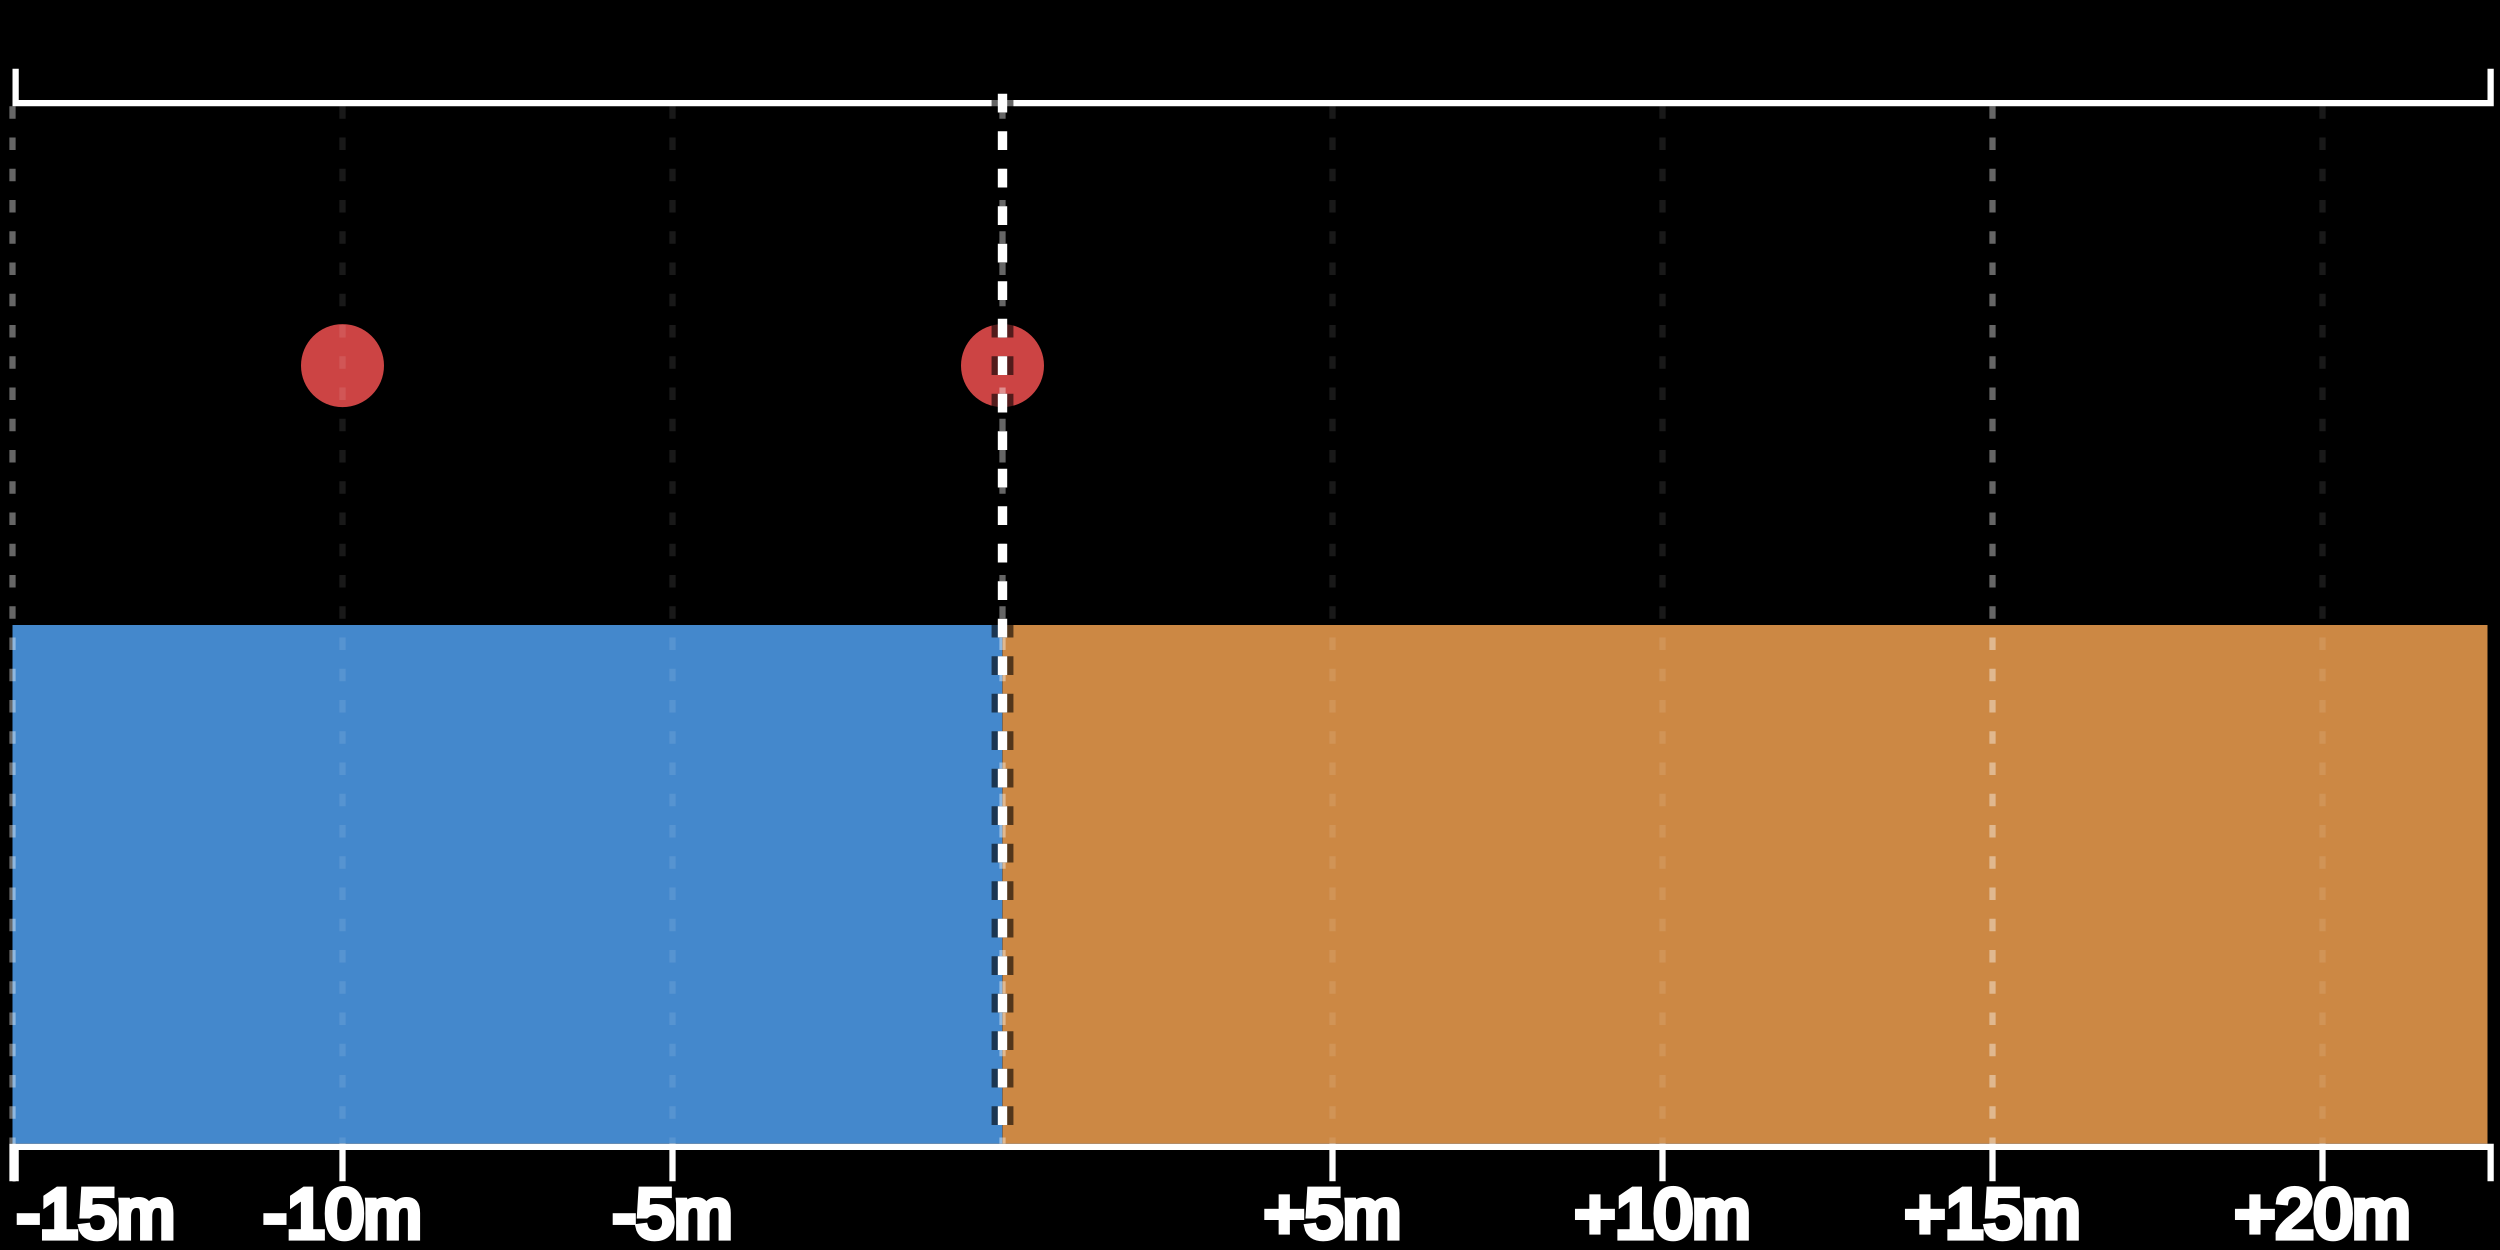
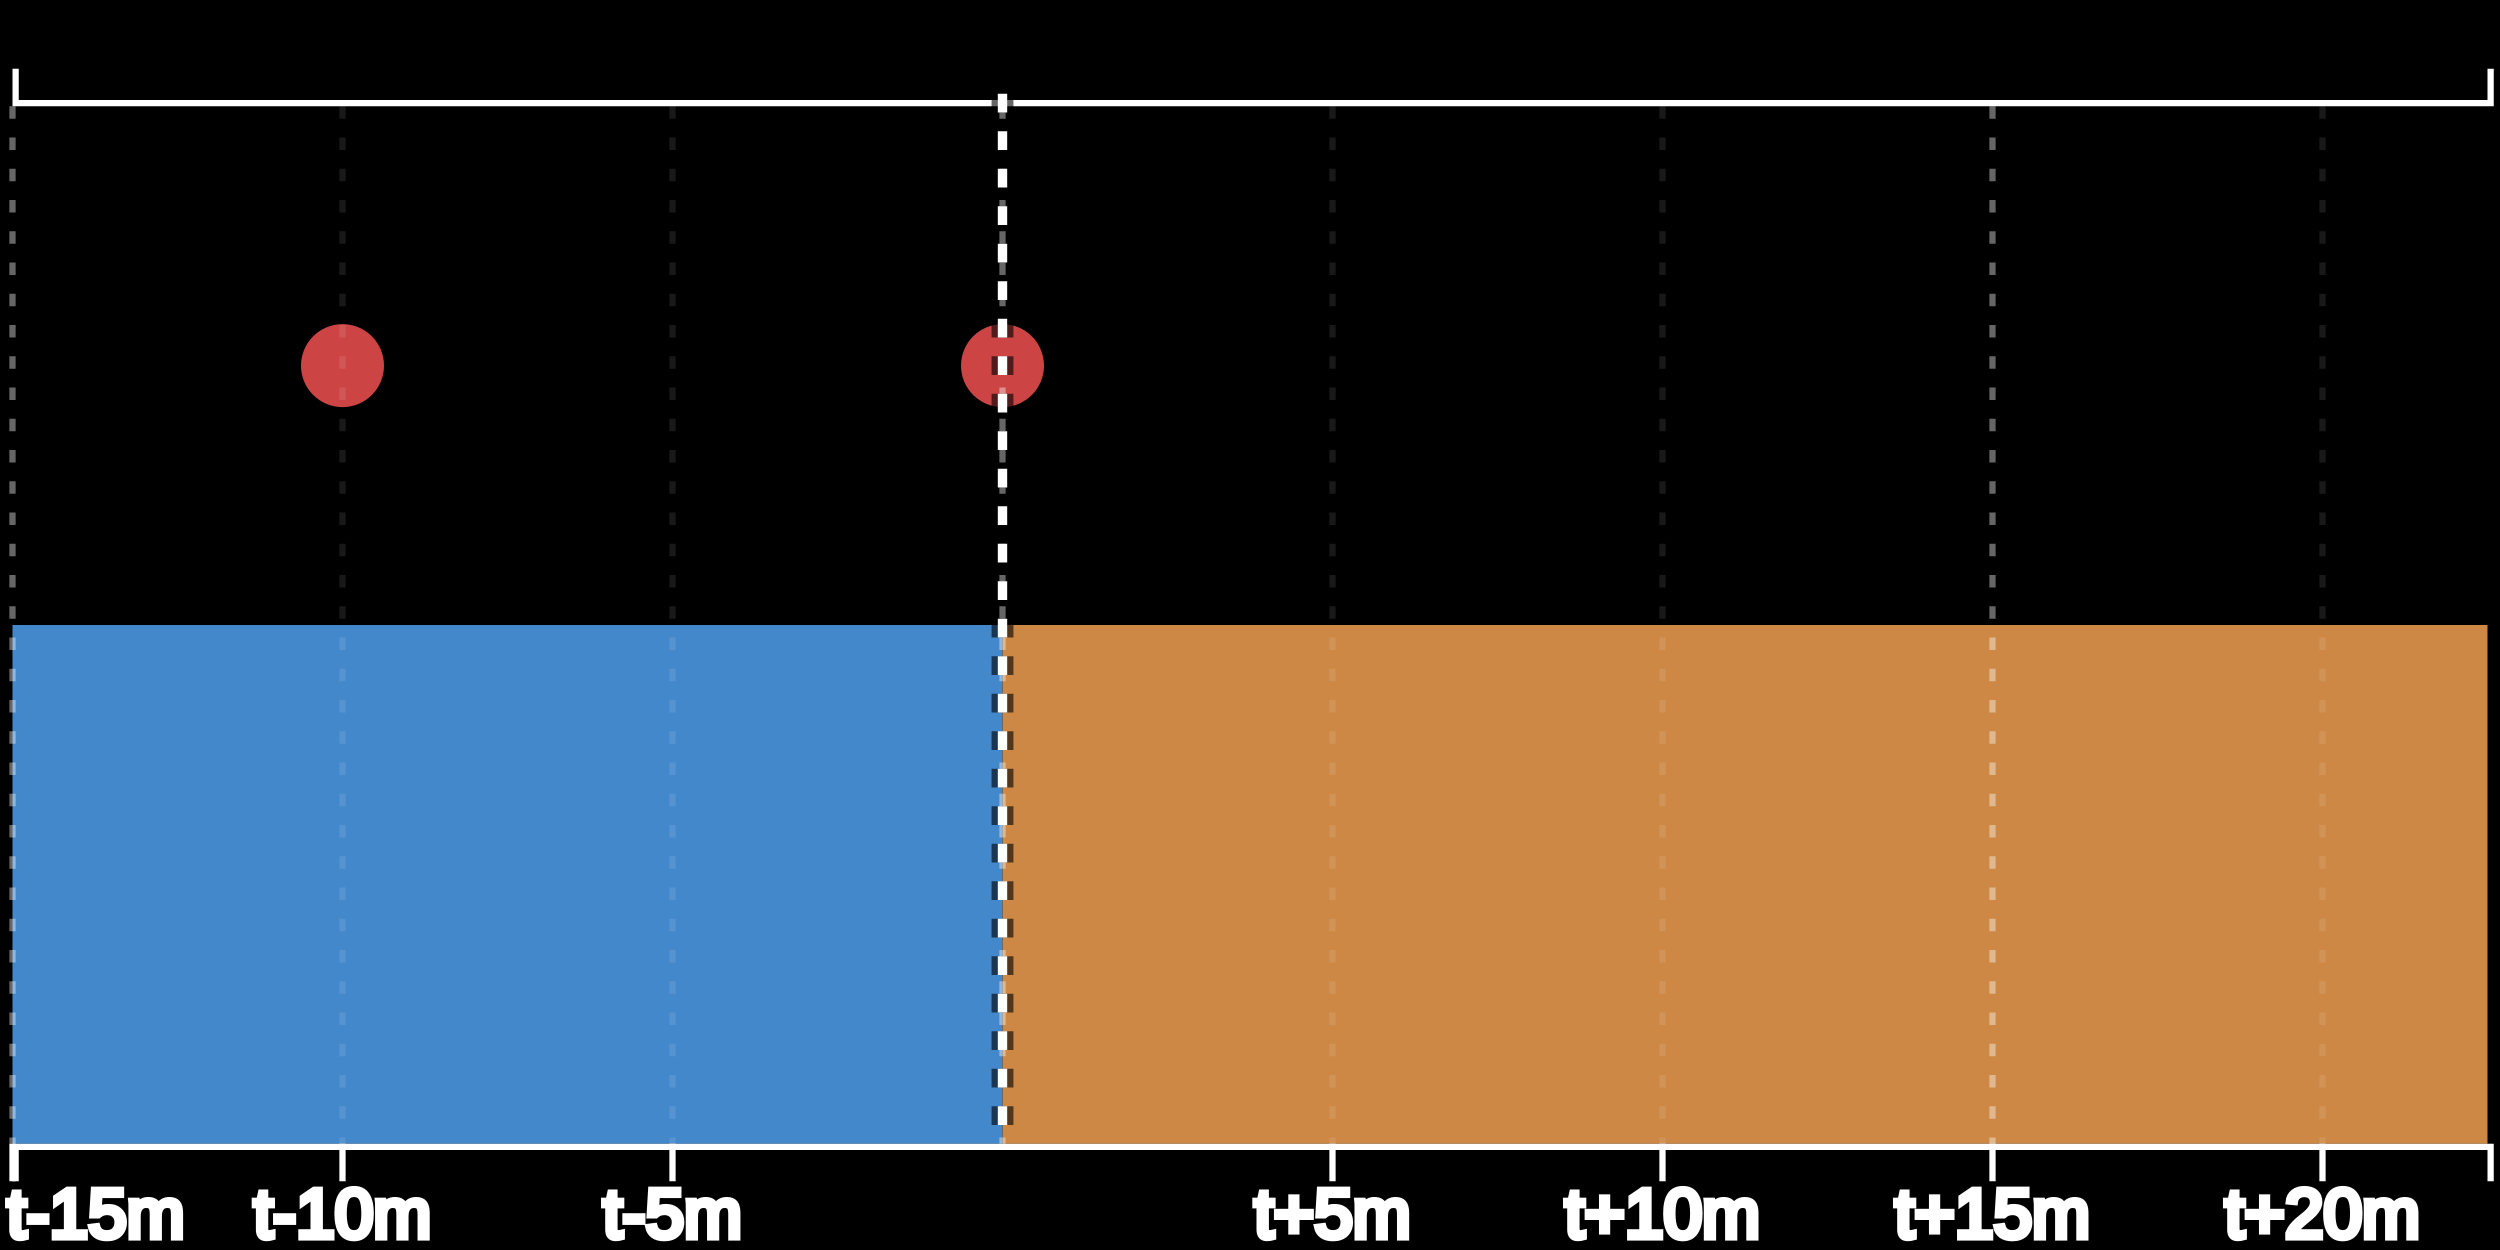
<svg xmlns="http://www.w3.org/2000/svg" width="400" height="200" viewBox="0 0 400 200" style="user-select:none;-webkit-user-select:none;-webkit-touch-callout:none">
  <rect class="bg" width="100%" height="100%" fill="black" />
  <g class="plot" transform="translate(2,17)">
    <g class="day-data" data-day="0" data-from="2025-04-22T14:15:00.000Z" data-to="2025-04-22T14:52:30.000Z" data-axis="x" data-lo="2" data-hi="398">
      <g class="field" data-field="coffee">
        <circle class="point-bg" cx="52.8" cy="41.5" r="6.64" fill="#cc4444" fill-opacity="0" data-field="coffee" data-state="∅" data-at="2025-04-22T14:20:00.000Z" />
        <circle class="point-fg" cx="52.8" cy="41.5" r="6.64" fill="#cc4444" pointer-events="none" />
        <circle class="point-bg" cx="158.4" cy="41.5" r="6.64" fill="#cc4444" fill-opacity="0" data-field="coffee" data-state="∅" data-at="2025-04-22T14:30:00.000Z" />
        <circle class="point-fg" cx="158.4" cy="41.5" r="6.64" fill="#cc4444" pointer-events="none" />
      </g>
      <g class="field" data-field="mood">
        <rect class="block" x="0" y="83" width="158.4" height="83" fill="#4488cc" data-field="mood" data-state="#4488cc" data-from="2025-04-22T13:50:00.000Z" data-to="2025-04-22T14:30:00.000Z" />
        <rect class="block" x="158.4" y="83" width="237.6" height="83" fill="#cc8844" data-field="mood" data-state="#cc8844" data-from="2025-04-22T14:30:00.000Z" data-to="2025-04-22T15:30:00.000Z" />
      </g>
    </g>
    <path class="axis" transform="translate(0,166)" d="M0.5,6V0.5H396.5V6" fill="none" stroke="white" />
    <line class="tick" x1="0" x2="0" y1="166" y2="172" stroke="white" />
-     <text class="tick-label" x="13.333" y="181" text-anchor="middle" fill="white" stroke="white" font-size="11.111" font-family="Arial, 'Liberation Sans', Helvetica, sans-serif">-15m</text>
+     <text class="tick-label" x="13.333" y="181" text-anchor="middle" fill="white" stroke="white" font-size="11.111" font-family="Arial, 'Liberation Sans', Helvetica, sans-serif">t-15m</text>
    <line class="tick" x1="52.8" x2="52.8" y1="166" y2="172" stroke="white" />
-     <text class="tick-label" x="52.8" y="181" text-anchor="middle" fill="white" stroke="white" font-size="11.111" font-family="Arial, 'Liberation Sans', Helvetica, sans-serif">-10m</text>
+     <text class="tick-label" x="52.8" y="181" text-anchor="middle" fill="white" stroke="white" font-size="11.111" font-family="Arial, 'Liberation Sans', Helvetica, sans-serif">t-10m</text>
    <line class="tick" x1="105.6" x2="105.6" y1="166" y2="172" stroke="white" />
-     <text class="tick-label" x="105.6" y="181" text-anchor="middle" fill="white" stroke="white" font-size="11.111" font-family="Arial, 'Liberation Sans', Helvetica, sans-serif">-5m</text>
+     <text class="tick-label" x="105.6" y="181" text-anchor="middle" fill="white" stroke="white" font-size="11.111" font-family="Arial, 'Liberation Sans', Helvetica, sans-serif">t-5m</text>
    <line class="tick" x1="211.2" x2="211.2" y1="166" y2="172" stroke="white" />
-     <text class="tick-label" x="211.2" y="181" text-anchor="middle" fill="white" stroke="white" font-size="11.111" font-family="Arial, 'Liberation Sans', Helvetica, sans-serif">+5m</text>
+     <text class="tick-label" x="211.2" y="181" text-anchor="middle" fill="white" stroke="white" font-size="11.111" font-family="Arial, 'Liberation Sans', Helvetica, sans-serif">t+5m</text>
    <line class="tick" x1="264" x2="264" y1="166" y2="172" stroke="white" />
-     <text class="tick-label" x="264" y="181" text-anchor="middle" fill="white" stroke="white" font-size="11.111" font-family="Arial, 'Liberation Sans', Helvetica, sans-serif">+10m</text>
+     <text class="tick-label" x="264" y="181" text-anchor="middle" fill="white" stroke="white" font-size="11.111" font-family="Arial, 'Liberation Sans', Helvetica, sans-serif">t+10m</text>
    <line class="tick" x1="316.8" x2="316.8" y1="166" y2="172" stroke="white" />
-     <text class="tick-label" x="316.8" y="181" text-anchor="middle" fill="white" stroke="white" font-size="11.111" font-family="Arial, 'Liberation Sans', Helvetica, sans-serif">+15m</text>
+     <text class="tick-label" x="316.8" y="181" text-anchor="middle" fill="white" stroke="white" font-size="11.111" font-family="Arial, 'Liberation Sans', Helvetica, sans-serif">t+15m</text>
    <line class="tick" x1="369.6" x2="369.6" y1="166" y2="172" stroke="white" />
-     <text class="tick-label" x="369.6" y="181" text-anchor="middle" fill="white" stroke="white" font-size="11.111" font-family="Arial, 'Liberation Sans', Helvetica, sans-serif">+20m</text>
+     <text class="tick-label" x="369.6" y="181" text-anchor="middle" fill="white" stroke="white" font-size="11.111" font-family="Arial, 'Liberation Sans', Helvetica, sans-serif">t+20m</text>
    <line class="gridline" x1="0" x2="0" y1="0" y2="166" stroke="white" stroke-opacity="0.4" stroke-dasharray="2,3" />
    <line class="gridline" x1="52.8" x2="52.8" y1="0" y2="166" stroke="white" stroke-opacity="0.1" stroke-dasharray="2,3" />
    <line class="gridline" x1="105.6" x2="105.6" y1="0" y2="166" stroke="white" stroke-opacity="0.1" stroke-dasharray="2,3" />
    <line class="gridline" x1="158.4" x2="158.4" y1="0" y2="166" stroke="white" stroke-opacity="0.4" stroke-dasharray="2,3" />
    <line class="gridline" x1="211.2" x2="211.2" y1="0" y2="166" stroke="white" stroke-opacity="0.1" stroke-dasharray="2,3" />
    <line class="gridline" x1="264" x2="264" y1="0" y2="166" stroke="white" stroke-opacity="0.1" stroke-dasharray="2,3" />
    <line class="gridline" x1="316.8" x2="316.8" y1="0" y2="166" stroke="white" stroke-opacity="0.4" stroke-dasharray="2,3" />
    <line class="gridline" x1="369.6" x2="369.6" y1="0" y2="166" stroke="white" stroke-opacity="0.1" stroke-dasharray="2,3" />
    <path class="clock-axis" transform="translate(0,0)" d="M0.5,-6V-0.5H396.5V-6" fill="none" stroke="white" />
    <line class="instant-line" x1="158.4" y1="-2" x2="158.4" y2="166" stroke="rgba(0, 0, 0, 0.6)" stroke-width="3.5" stroke-dasharray="3,3" pointer-events="none" data-at="2025-04-22T14:30:00.000Z" />
    <line class="instant-line" x1="158.4" y1="-2" x2="158.4" y2="166" stroke="#ffffff" stroke-width="1.5" stroke-dasharray="3,3" pointer-events="none" data-at="2025-04-22T14:30:00.000Z" />
  </g>
</svg>
